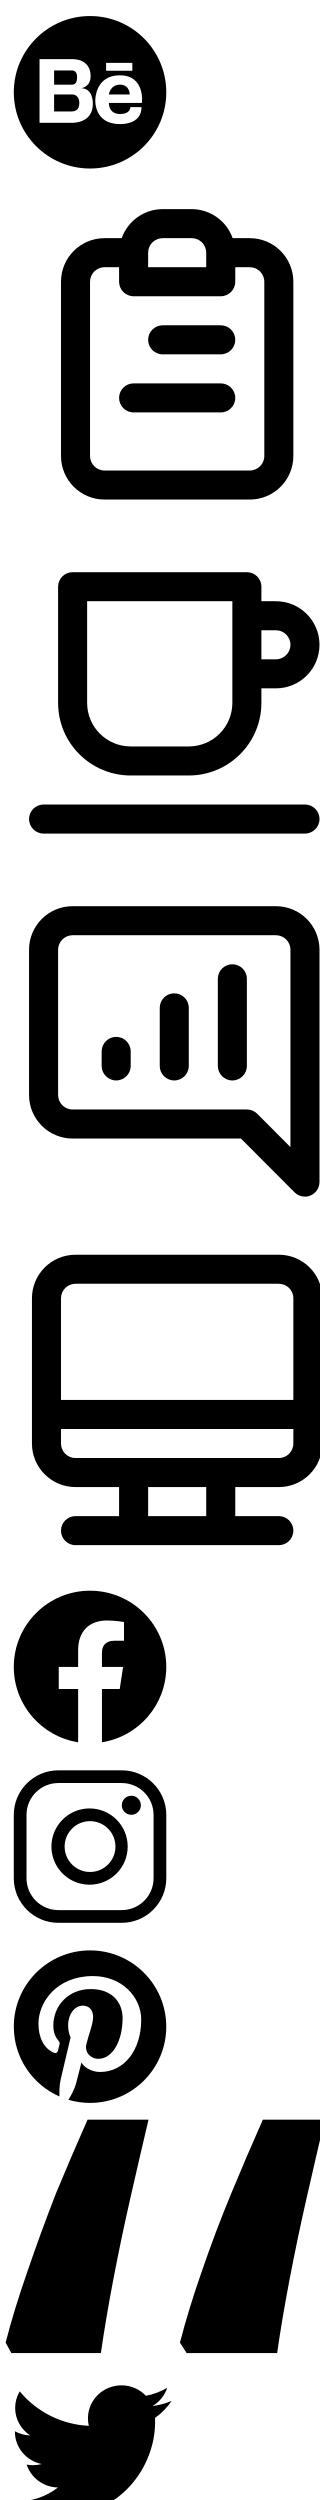
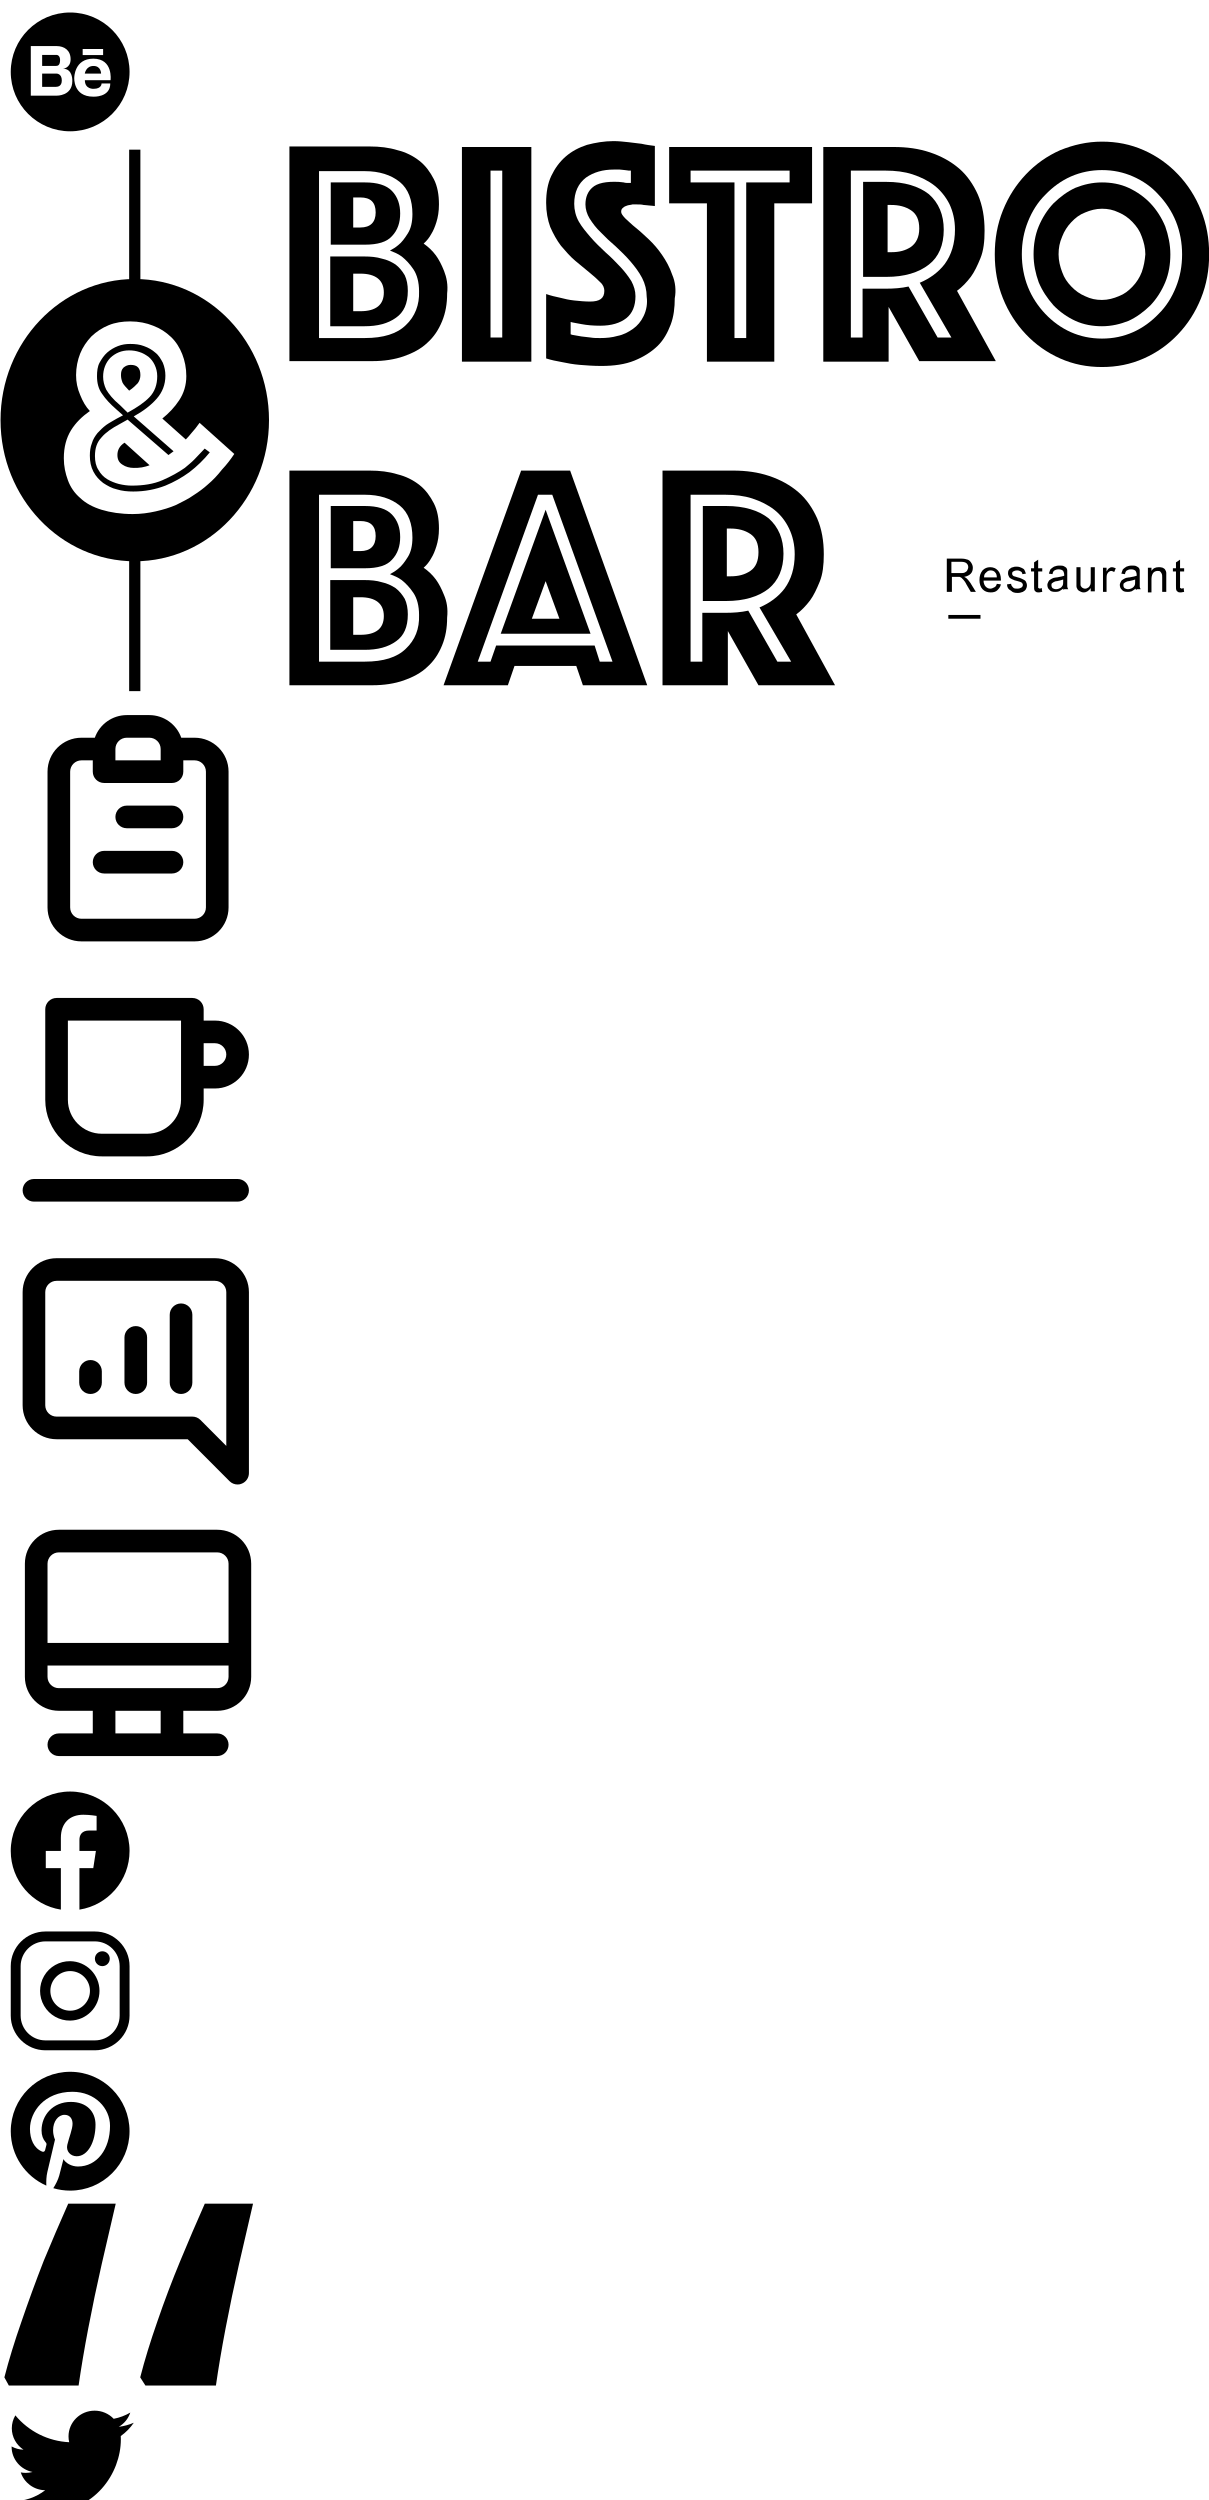
<svg xmlns="http://www.w3.org/2000/svg" xmlns:xlink="http://www.w3.org/1999/xlink">
  <symbol id="sprite-behance" viewBox="0 0 31 31">
    <path d="M20.662 14.574c-1.693 0-1.928 1.688-1.928 1.688h3.598s.023-1.688-1.67-1.688M12.5 16.262H9.313v2.93h3.029c.457-.012 1.312-.141 1.312-1.424 0-1.524-1.154-1.506-1.154-1.506" />
    <path d="M15.5 2.762c-7.248 0-13.125 5.877-13.125 13.125S8.252 29.012 15.5 29.012s13.125-5.877 13.125-13.125S22.748 2.762 15.5 2.762m2.766 8.062h4.517v1.348h-4.517zm-2.285 7.078c0 3.34-3.481 3.235-3.481 3.235H6.805V10.18H12.5c1.734 0 3.1.955 3.1 2.918 0 1.962-1.67 2.086-1.67 2.086 2.203 0 2.05 2.718 2.05 2.718m8.449-.181h-5.678c0 2.033 1.928 1.904 1.928 1.904 1.822 0 1.758-1.178 1.758-1.178h1.927c0 3.13-3.75 2.912-3.75 2.912-4.494 0-4.207-4.19-4.207-4.19s-.006-4.206 4.207-4.206c4.436.006 3.815 4.758 3.815 4.758" />
    <path d="M13.273 13.268c0-1.137-.773-1.137-.773-1.137H9.313v2.443H12.3c.515 0 .972-.17.972-1.306" />
  </symbol>
  <use xlink:href="#sprite-behance" width="31" height="31" y="0" />
  <view id="sprite-behance-view" viewBox="0 0 31 31" />
+   <symbol id="sprite-client-03" viewBox="0 0 268 122">
+     <g>
+       <path d="M87.403 27.448c-.903-.593-1.918-1.068-3.045-1.305-1.128-.355-2.481-.474-3.835-.474h-7.555v15.414h7.555c2.933 0 5.188-.593 6.992-1.897 1.692-1.186 2.594-3.083 2.594-5.929 0-1.304-.225-2.49-.677-3.438-.564-.949-1.24-1.779-2.03-2.371M79.62 37.763h-1.578v-8.3h1.578c3.383 0 5.188 1.423 5.188 4.15s-1.692 4.15-5.188 4.15" />
+       <path d="M86.614 21.164c1.24-1.305 1.804-2.965 1.804-4.98s-.564-3.676-1.804-4.98-3.27-1.897-5.977-1.897H73.08V23.06h7.556c2.819 0 4.849-.593 5.977-1.897m-8.571-2.016v-6.521h1.579c2.255 0 3.383 1.067 3.383 3.32 0 2.134-1.128 3.32-3.383 3.32h-1.579z" />
+       <path d="M98.116 28.87c-.564-1.423-1.128-2.49-1.804-3.439-.79-1.067-1.692-1.897-2.707-2.608a7.7 7.7 0 0 0 1.692-2.134c.45-.712.79-1.542 1.127-2.609.339-1.067.564-2.371.564-3.913 0-2.134-.338-4.031-1.127-5.572-.79-1.542-1.805-2.965-3.158-4.032a12.6 12.6 0 0 0-4.85-2.371c-1.916-.593-3.946-.83-6.202-.83H63.946v47.427h18.382c2.481 0 4.85-.355 6.88-1.067 2.029-.711 3.833-1.66 5.187-2.964 1.466-1.304 2.48-2.846 3.27-4.743s1.128-3.912 1.128-6.165c.225-1.897-.113-3.557-.677-4.98m-8.458 11.975c-1.917 1.898-4.962 2.846-9.022 2.846H70.488V6.816h10.15c3.157 0 5.75.83 7.668 2.371 1.917 1.542 2.82 4.032 2.82 7.115q-.001 2.666-1.016 4.268c-.676 1.067-1.353 2.016-2.142 2.609-.564.474-1.128.83-1.805 1.185.902.356 1.805.712 2.594 1.305.902.71 1.804 1.66 2.594 2.845s1.24 2.846 1.24 4.862c.113 2.964-.902 5.572-2.932 7.47" />
+       <path d="M29.777 30.649C13.425 30.649.118 44.64.118 61.833c0 17.192 13.307 31.183 29.659 31.183s29.659-13.99 29.659-31.183-13.307-31.184-29.659-31.184M45.903 76.06c-.902.83-2.03 1.66-3.157 2.371-1.128.83-2.481 1.423-3.835 2.135-1.353.592-2.932 1.067-4.51 1.422-1.58.356-3.27.593-5.075.593-2.594 0-4.962-.355-6.88-.948-1.916-.593-3.495-1.423-4.736-2.609a9.3 9.3 0 0 1-2.706-3.913c-.564-1.541-.902-3.082-.902-4.86 0-2.49.564-4.507 1.579-6.167s2.48-3.082 4.172-4.268c-.902-.949-1.579-2.134-2.143-3.557a10.8 10.8 0 0 1-.902-4.387c0-1.66.339-3.32.902-4.743.564-1.423 1.467-2.727 2.482-3.794 1.127-1.067 2.368-1.897 3.834-2.49s3.044-.83 4.736-.83c1.917 0 3.609.356 5.075.949 1.579.592 2.82 1.422 3.947 2.49 1.127 1.067 1.917 2.37 2.48 3.794.565 1.422.903 3.082.903 4.861 0 2.016-.564 3.794-1.579 5.336-1.015 1.541-2.255 2.845-3.721 4.03l5.187 4.625c.451-.474.902-.948 1.353-1.541q.677-.712 1.692-2.135l7.668 6.877c-.789 1.186-1.691 2.372-2.706 3.439-1.015 1.304-2.03 2.371-3.158 3.32m-2.932-5.573c-.676.712-1.466 1.304-2.142 1.897-1.354.949-3.045 1.897-4.962 2.727s-4.173 1.186-6.767 1.186c-.902 0-1.804-.118-2.819-.356-.902-.237-1.804-.592-2.594-1.067a5.35 5.35 0 0 1-1.917-2.015c-.564-.83-.79-1.898-.79-3.083 0-1.779.452-3.083 1.467-4.15.902-1.067 2.255-2.016 4.06-2.964l1.691-.949 9.022 7.826 1.128-.83-8.796-7.707q3.214-1.779 5.074-3.913c1.24-1.423 1.917-3.083 1.917-5.099a7.5 7.5 0 0 0-.564-2.845c-.45-.83-.902-1.66-1.691-2.253-.677-.593-1.466-1.067-2.481-1.423-.902-.356-1.917-.474-3.045-.474-.902 0-1.804.118-2.706.474a8 8 0 0 0-2.369 1.423c-.676.593-1.24 1.423-1.691 2.253s-.564 1.897-.564 2.964c0 1.541.338 2.846 1.128 3.913.79 1.185 1.804 2.252 3.157 3.438l1.466 1.305-1.353.71c-.79.475-1.692.95-2.368 1.424-.79.593-1.353 1.185-1.917 1.778-.564.712-1.015 1.423-1.24 2.253-.34.83-.452 1.779-.452 2.727 0 1.305.226 2.49.79 3.557.563 1.067 1.24 1.779 2.142 2.49.902.593 1.917 1.186 3.045 1.423 1.128.356 2.368.474 3.609.474 2.593 0 4.962-.474 7.104-1.304a25.5 25.5 0 0 0 5.3-2.964 27 27 0 0 0 4.511-4.387l-1.127-.83zM26.507 58.513c-1.58-1.305-2.481-2.49-3.045-3.439q-.677-1.422-.677-2.846c0-1.66.564-3.082 1.579-4.15 1.128-1.067 2.481-1.66 4.172-1.66.79 0 1.58.12 2.256.356.79.237 1.353.593 2.03 1.068a5.2 5.2 0 0 1 1.353 1.778c.338.711.564 1.541.564 2.49q0 2.845-1.692 4.624c-1.127 1.186-2.706 2.253-4.849 3.439zm3.947-4.862a3 3 0 0 0 .563-1.778c0-1.542-.676-2.253-2.142-2.253-.677 0-1.128.237-1.579.593-.451.474-.564.948-.564 1.66 0 .593.113 1.067.338 1.66.226.474.79 1.067 1.467 1.778.902-.593 1.466-1.185 1.917-1.66M25.943 69.54c0 .948.338 1.66 1.127 2.134.677.474 1.58.711 2.482.711.563 0 1.127 0 1.804-.118.564-.119 1.127-.237 1.691-.475l-5.525-4.98c-1.128.712-1.58 1.66-1.58 2.728" />
+       <path d="M31.018 2.073h-2.481v31.421h2.48z" />
+       <path d="M31.018 86.851h-2.481v34.859h2.48z" />
+       <path d="M209.196 99.775v-7.351h3.158c.676 0 1.127.118 1.466.237.338.118.563.356.789.711q.338.534.338 1.067c0 .475-.113.949-.451 1.305s-.789.593-1.466.711c.226.119.451.237.564.356.226.237.564.593.789.948l1.241 2.016h-1.128l-.902-1.541q-.339-.712-.677-1.067l-.451-.475c-.113-.118-.225-.118-.451-.237h-1.691v3.32zm.902-4.15h2.03c.451 0 .789 0 1.015-.118.225-.119.451-.238.564-.475s.225-.474.225-.711c0-.356-.112-.593-.338-.83s-.677-.356-1.128-.356h-2.255v2.49z" />
+       <path d="m220.247 97.996.903.118c-.113.593-.452.949-.79 1.304s-.902.475-1.466.475c-.789 0-1.353-.237-1.804-.712-.451-.474-.677-1.185-.677-2.016 0-.948.226-1.54.677-2.134q.677-.711 1.691-.711 1.016 0 1.692.711c.451.474.677 1.186.677 2.016v.237h-3.835c0 .593.226 1.067.451 1.304.339.356.677.475 1.015.475.339 0 .564-.119.79-.237.338-.12.564-.356.676-.83m-2.819-1.423h2.819q0-.712-.338-1.067c-.226-.356-.677-.475-1.015-.475-.451 0-.677.119-1.015.474-.338.238-.451.593-.451 1.068" />
+       <path d="m222.503 98.114.902-.118c0 .356.226.593.451.83.226.237.564.237.902.237.451 0 .677-.119.902-.237a.66.66 0 0 0 .339-.593c0-.237-.113-.356-.226-.474-.113-.119-.451-.237-.902-.356a4.4 4.4 0 0 1-1.353-.474c-.226-.119-.451-.237-.564-.475-.113-.237-.226-.474-.226-.711s0-.474.113-.711a.9.9 0 0 1 .451-.475.84.84 0 0 1 .564-.237c.226-.118.451-.118.79-.118.451 0 .789.118 1.014.237.226.118.564.237.677.474s.226.474.338.83l-.789.119a.66.66 0 0 0-.338-.593c-.226-.119-.451-.237-.79-.237-.451 0-.676.118-.902.237-.225.118-.225.355-.225.474s0 .237.112.356c.113.118.226.237.339.237.112 0 .338.118.789.237.564.119 1.015.356 1.241.474.225.119.451.237.563.475.113.237.226.474.226.83 0 .355-.113.592-.226.83-.112.237-.451.474-.676.592-.339.119-.677.238-1.128.238-.677 0-1.128-.119-1.466-.475-.677-.355-.902-.83-.902-1.423" />
+       <path d="m230.171 98.945.113.83c-.225 0-.451.119-.676.119-.339 0-.564 0-.677-.119q-.339-.177-.338-.355c-.113-.119-.113-.475-.113-1.067V95.27h-.677v-.712h.677v-1.304l.902-.593v1.897h.902v.712h-.902v3.557c0 .118.113.118.113.118.113 0 .113.119.338.119.113-.119.226-.119.338-.119" />
+       <path d="M234.908 99.063c-.338.237-.677.475-.902.593-.338.119-.564.119-.902.119-.564 0-1.015-.119-1.241-.475-.338-.237-.451-.71-.451-1.067 0-.237.113-.474.226-.711a.9.9 0 0 1 .451-.474c.225-.119.338-.237.676-.356.226 0 .451-.119.79-.119.676-.118 1.24-.237 1.579-.355v-.237c0-.356-.113-.593-.226-.83q-.339-.356-1.015-.356c-.451 0-.677.118-.902.237-.226.118-.338.356-.451.83l-.79-.119c.113-.355.226-.711.339-.948.225-.237.451-.356.789-.593.338-.119.677-.237 1.128-.237s.789 0 1.015.118c.225.119.451.237.564.356a.94.94 0 0 1 .225.593v3.557c0 .119.113.474.226.593h-.902c-.113.356-.113.118-.226-.119m0-2.015q-.507.177-1.353.355c-.339 0-.564.119-.79.237-.112.12-.225.12-.338.238s-.113.237-.113.474a.93.93 0 0 0 .226.593c.225.118.451.237.789.237.339 0 .677-.119.902-.237.226-.119.451-.356.564-.593s.113-.474.113-.949z" />
+       <path d="M240.997 99.774v-.83c-.451.593-.902.949-1.578.949-.339 0-.564-.119-.79-.237-.225-.12-.451-.238-.564-.475s-.225-.355-.225-.711v-4.15h.902v3.913c0 .237.226.474.338.593.226.118.339.237.677.237s.451-.119.677-.237c.225-.12.338-.356.451-.593s.112-.593.112-1.068V94.32h.903v5.336h-.903z" />
+       <path d="M243.704 99.774v-5.336h.79v.83c.225-.355.338-.592.563-.711a.84.84 0 0 1 .564-.237c.339 0 .564.118.902.237l-.338.83c-.225-.119-.451-.237-.677-.237-.225 0-.338.118-.563.237-.113.119-.226.237-.339.474-.113.356-.112.712-.112 1.067v2.846z" />
+       <path d="M250.921 99.063c-.338.237-.676.475-.902.593-.338.119-.564.119-.902.119-.564 0-1.015-.119-1.241-.475-.338-.237-.451-.71-.451-1.067 0-.237.113-.474.226-.711a.9.9 0 0 1 .451-.474c.225-.119.338-.237.677-.356.225 0 .451-.119.789-.119.677-.118 1.24-.237 1.579-.355v-.237c0-.356-.113-.593-.226-.83q-.338-.356-1.015-.356c-.451 0-.676.118-.902.237-.225.118-.338.356-.451.83l-.789-.119c.112-.355.225-.711.338-.948.225-.237.451-.356.789-.593.339-.119.677-.237 1.128-.237s.789 0 1.015.118c.225.119.451.237.564.356a.93.93 0 0 1 .225.593v3.557a.93.93 0 0 0 .226.593h-.902c-.113.356-.226.118-.226-.119m-.113-2.015q-.507.177-1.353.355c-.338 0-.564.119-.789.237-.113.12-.226.12-.339.238-.112.118-.112.237-.112.474s.112.474.225.593c.226.118.451.237.79.237.338 0 .676-.119.902-.237a1.4 1.4 0 0 0 .564-.593c.112-.237.112-.474.112-.949z" />
+       <path d="M253.628 99.774v-5.336h.789v.712c.339-.593.902-.83 1.579-.83.338 0 .564 0 .902.118.226.119.451.237.564.475.113.237.226.355.226.711v4.15h-.902v-3.201c0-.356 0-.593-.113-.83a1.6 1.6 0 0 0-.339-.475c-.112-.118-.338-.118-.563-.118-.339 0-.677.118-.903.355-.225.238-.451.712-.451 1.423v2.965h-.789z" />
+       <path d="m261.522 98.945.112.83c-.225 0-.451.119-.676.119-.339 0-.564 0-.677-.119q-.338-.177-.338-.355c-.113-.119-.113-.475-.113-1.067V95.27h-.677v-.712h.677v-1.304l.902-.593v1.897h.902v.712h-.902v3.557c0 .118.113.118.113.118.113 0 .113.119.338.119.113-.119.226-.119.339-.119" />
+       <path d="M216.639 104.874h-7.104v.829h7.104z" />
+       <path d="M87.403 98.945c-.903-.593-1.918-1.068-3.045-1.305-1.128-.356-2.481-.474-3.835-.474h-7.555v15.414h7.555c2.933 0 5.188-.593 6.992-1.897 1.692-1.186 2.594-3.083 2.594-5.929 0-1.304-.225-2.489-.677-3.438-.564-.949-1.24-1.779-2.03-2.371M79.62 109.26h-1.578v-8.3h1.578c3.383 0 5.188 1.423 5.188 4.15s-1.692 4.15-5.188 4.15" />
+       <path d="M86.614 92.66c1.24-1.304 1.804-2.964 1.804-4.98 0-2.015-.564-3.675-1.804-4.98-1.24-1.304-3.27-1.897-5.977-1.897H73.08v13.754h7.556c2.819 0 4.849-.593 5.977-1.897m-8.571-2.016v-6.52h1.579c2.255 0 3.383 1.066 3.383 3.32 0 2.133-1.128 3.319-3.383 3.319h-1.579z" />
+       <path d="M98.116 100.486c-.564-1.423-1.128-2.49-1.804-3.438-.79-1.068-1.692-1.898-2.707-2.609a7.7 7.7 0 0 0 1.692-2.134c.45-.712.79-1.542 1.127-2.609.339-1.067.564-2.371.564-3.912 0-2.135-.338-4.032-1.127-5.573-.79-1.542-1.805-2.965-3.158-4.032a12.6 12.6 0 0 0-4.85-2.371c-1.916-.593-3.946-.83-6.202-.83H63.946v47.428h18.382c2.481 0 4.85-.356 6.88-1.067 2.029-.712 3.833-1.66 5.187-2.965 1.466-1.304 2.48-2.845 3.27-4.742.79-1.898 1.128-3.913 1.128-6.166.225-2.016-.113-3.676-.677-4.98m-8.458 11.857c-1.917 1.897-4.962 2.846-9.022 2.846H70.488V78.314h10.15c3.157 0 5.75.83 7.668 2.371 1.917 1.541 2.82 4.031 2.82 7.114q-.001 2.668-1.016 4.269c-.676 1.067-1.353 2.015-2.142 2.608-.564.474-1.128.83-1.805 1.186.902.356 1.805.711 2.594 1.304.902.712 1.804 1.66 2.594 2.846.79 1.185 1.24 2.845 1.24 4.861.113 3.083-.902 5.573-2.932 7.47" />
+       <path d="M102.063 1.48v47.428H117.4V1.48zm8.909 42.093h-2.593V6.698h2.593z" />
+       <path d="M148.525 29.7c-.563-1.66-1.353-3.082-2.255-4.387a21 21 0 0 0-2.932-3.438c-1.015-.949-2.03-1.897-2.932-2.609-.902-.711-1.579-1.422-2.256-2.015-.563-.593-.902-1.067-.902-1.423 0-.474.113-.711.451-.949.226-.237.564-.355.903-.474.338-.118.789-.118 1.127-.237h1.015c.451 0 1.015 0 1.466.119.451 0 .902.118 1.241.118.451 0 .902.119 1.24.119V1.244c-.902-.119-1.917-.237-2.932-.474-.902-.119-1.804-.238-2.932-.356-1.128-.119-2.143-.237-3.27-.237-2.03 0-4.06.355-5.864.83-1.805.593-3.383 1.423-4.737 2.608-1.353 1.186-2.368 2.609-3.157 4.269s-1.128 3.675-1.128 5.928c0 2.016.338 3.794.902 5.336.677 1.541 1.466 2.964 2.368 4.15 1.015 1.186 2.03 2.371 3.158 3.32s2.143 1.778 3.157 2.608q1.523 1.245 2.369 2.134c.676.593.902 1.305.902 1.898 0 1.66-1.015 2.371-3.158 2.371-1.127 0-2.368-.119-3.496-.237-1.127-.119-2.142-.356-3.044-.593-1.128-.237-2.143-.474-3.158-.83v14.228c1.128.356 2.255.593 3.609.83 1.127.237 2.368.475 3.834.593 1.466.119 3.045.237 4.736.237 2.82 0 5.301-.355 7.33-1.185q3.045-1.245 5.075-3.202c1.353-1.304 2.255-2.964 2.932-4.743.677-1.778.902-3.794.902-5.81.339-1.778.113-3.675-.564-5.216m-6.315 9.13q-.846 1.78-2.368 2.846c-1.015.711-2.143 1.304-3.383 1.541-1.241.356-2.481.475-3.834.475-.79 0-1.466 0-2.143-.119-.677-.118-1.353-.118-2.03-.237l-2.03-.356-.338-.118v-2.727l.451.118c.564.119 1.241.237 1.917.356 1.241.237 2.594.356 4.173.356 2.481 0 4.398-.593 5.751-1.66 1.353-1.068 2.03-2.727 2.03-4.862 0-1.185-.338-2.252-.902-3.32a20.5 20.5 0 0 0-2.481-3.201c-1.015-1.067-2.03-2.134-3.271-3.201-1.127-1.067-2.255-2.135-3.27-3.32s-1.917-2.253-2.594-3.439-1.015-2.608-1.015-3.913c0-2.608.903-4.505 2.594-5.81 1.692-1.185 3.722-1.778 6.203-1.778h1.24c.451 0 .789.118 1.128.118s.676.12.902.12h.451v2.726h-.451c-.338 0-.79 0-1.128-.118-.338 0-.676-.119-1.128-.119-2.706-.119-4.736.237-5.864 1.304-.902.83-1.466 2.016-1.466 3.676 0 1.067.339 2.134.902 3.083.677 1.067 1.466 2.134 2.481 3.082a41 41 0 0 0 3.271 3.083c1.128 1.067 2.255 2.135 3.27 3.32s1.917 2.372 2.594 3.676a9 9 0 0 1 1.015 4.15 7.43 7.43 0 0 1-.677 4.268" />
+       <path d="M147.849 1.48v12.45h8.345v34.978h14.886V13.93h8.345V1.48zm26.726 7.826h-9.698v34.385h-2.594V9.306h-9.698V6.698h21.878v2.608z" />
+       <path d="M208.52 19.74c0-3.32-1.128-5.928-3.271-7.825-2.255-1.778-5.413-2.727-9.36-2.727h-5.187v20.987h5.187c3.947 0 7.105-.949 9.36-2.727 2.143-1.66 3.271-4.269 3.271-7.707m-7.218 3.795c-1.24.83-2.594 1.186-4.398 1.186h-.789V14.287h.789c1.692 0 3.158.355 4.398 1.185 1.241.83 1.805 2.134 1.805 4.031 0 1.898-.677 3.202-1.805 4.032" />
+       <path d="M211.452 33.257c1.128-.83 2.143-1.897 3.045-3.083.789-1.067 1.466-2.49 2.142-4.15.677-1.66.903-3.675.903-6.047 0-2.964-.452-5.572-1.466-7.944-1.015-2.253-2.369-4.268-4.173-5.81q-2.706-2.312-6.428-3.557c-2.481-.83-5.075-1.186-8.007-1.186h-15.562v47.428h14.434V36.814l6.767 11.976h16.916zm-1.241 10.316h-3.044l-6.428-11.264c-1.579.355-3.271.474-4.962.474h-5.188v10.79h-2.594V6.698h7.669c2.142 0 4.172.237 5.977.83 1.804.592 3.496 1.422 4.849 2.49 1.353 1.067 2.481 2.49 3.27 4.03.79 1.66 1.241 3.558 1.241 5.692 0 3.083-.79 5.573-2.256 7.589-1.353 1.778-3.27 3.2-5.525 4.15z" />
+       <path d="M265.357 15.472c-1.241-3.082-2.933-5.691-5.075-7.944a23.4 23.4 0 0 0-7.556-5.336C249.794.888 246.749.295 243.479.295c-3.271 0-6.315.712-9.247 1.897a23.4 23.4 0 0 0-7.556 5.336c-2.143 2.253-3.834 4.862-5.075 7.944-1.24 3.083-1.804 6.284-1.804 9.723s.564 6.64 1.804 9.723c1.241 3.082 2.932 5.69 5.075 7.944a23.4 23.4 0 0 0 7.556 5.335c2.932 1.305 5.976 1.897 9.247 1.897s6.315-.592 9.247-1.897a23.4 23.4 0 0 0 7.556-5.335c2.142-2.253 3.834-4.862 5.075-7.944 1.24-3.083 1.804-6.284 1.804-9.723s-.564-6.64-1.804-9.723m-5.526 16.956c-.902 2.253-2.143 4.268-3.835 5.928-1.578 1.66-3.495 3.083-5.638 4.032s-4.398 1.422-6.879 1.422-4.737-.474-6.879-1.422c-2.143-.95-4.06-2.372-5.639-4.032s-2.932-3.675-3.834-5.928-1.353-4.743-1.353-7.233c0-2.609.451-4.98 1.353-7.233s2.143-4.268 3.834-5.928c1.579-1.66 3.496-3.083 5.639-4.032 2.142-.948 4.511-1.422 6.879-1.422 2.481 0 4.736.474 6.879 1.422 2.143.949 4.06 2.253 5.638 4.032 1.579 1.66 2.933 3.675 3.835 5.928s1.353 4.743 1.353 7.233c0 2.608-.451 4.98-1.353 7.233" />
+       <path d="M254.192 13.93c-1.353-1.422-3.045-2.608-4.849-3.438s-3.835-1.185-5.864-1.185c-2.143 0-4.06.474-5.865 1.185-1.804.83-3.383 2.016-4.849 3.439-1.353 1.423-2.481 3.201-3.27 5.098s-1.128 4.032-1.128 6.166c0 2.253.451 4.268 1.128 6.165.789 1.898 1.917 3.558 3.27 5.099 1.354 1.423 3.045 2.608 4.849 3.438s3.835 1.186 5.865 1.186c2.142 0 4.059-.474 5.864-1.185 1.804-.83 3.383-2.016 4.849-3.439 1.353-1.423 2.481-3.201 3.27-5.099.79-1.897 1.128-4.03 1.128-6.165s-.451-4.269-1.128-6.166c-.789-1.897-1.917-3.675-3.27-5.098m-1.917 15.178a9.5 9.5 0 0 1-2.03 3.201c-.902.949-1.805 1.66-3.045 2.134-1.128.475-2.368.83-3.721.83s-2.481-.237-3.722-.83q-1.692-.71-3.045-2.134c-.902-.948-1.578-1.897-2.03-3.201-.451-1.186-.789-2.49-.789-3.913s.226-2.609.789-3.913a9.5 9.5 0 0 1 2.03-3.201c.902-.949 1.805-1.66 3.045-2.134 1.128-.475 2.368-.83 3.722-.83 1.353 0 2.481.237 3.721.83q1.692.71 3.045 2.134c.902.948 1.579 1.897 2.03 3.201.451 1.186.789 2.49.789 3.913-.113 1.423-.338 2.608-.789 3.913" />
+       <path d="m130.482 109.023-9.924-27.39-9.924 27.39zm-6.879-3.32h-6.09l3.045-8.3z" />
+       <path d="M125.971 72.978h-10.826l-17.141 47.428h14.209l1.466-4.269h13.645l1.466 4.269H143zm5.413 38.654h-21.765l-1.24 3.557h-2.819l13.307-36.875h3.157l13.307 36.875h-2.819z" />
+       <path d="M175.929 104.755c1.128-.83 2.142-1.898 3.045-3.083.789-1.067 1.466-2.49 2.142-4.15.677-1.66.902-3.676.902-6.047 0-2.964-.451-5.573-1.466-7.944-1.014-2.253-2.368-4.269-4.172-5.81q-2.706-2.312-6.428-3.557c-2.481-.83-5.075-1.186-8.007-1.186h-15.562v47.428h14.435V108.43l6.766 11.976h16.915zm-1.128 10.434h-3.045l-6.428-11.264c-1.578.355-3.27.474-4.962.474h-5.187v10.79h-2.594V78.314h7.669c2.142 0 4.172.237 5.977.83 1.804.593 3.495 1.422 4.849 2.49 1.353 1.067 2.481 2.49 3.27 4.15s1.241 3.557 1.241 5.69c0 3.084-.79 5.574-2.256 7.59-1.353 1.778-3.27 3.201-5.526 4.149z" />
+       <path d="M173.109 91.356c0-3.32-1.127-5.928-3.27-7.826-2.255-1.778-5.413-2.727-9.36-2.727h-5.187v20.987h5.187c3.947 0 7.105-.949 9.36-2.727 2.143-1.779 3.27-4.387 3.27-7.707m-7.33 3.794c-1.24.83-2.593 1.186-4.398 1.186h-.789V85.783h.789c1.692 0 3.158.356 4.398 1.186 1.241.83 1.805 2.134 1.805 4.031s-.564 3.32-1.805 4.15" />
+     </g>
+   </symbol>
+   <use xlink:href="#sprite-client-03" width="268" height="122" y="31" />
+   <view id="sprite-client-03-view" viewBox="0 31 268 122" />
  <symbol id="sprite-clipboard" viewBox="0 0 61 60">
    <path d="M38 35H23a2.5 2.5 0 0 0 0 5h15a2.5 2.5 0 0 0 0-5m0-10H28a2.5 2.5 0 0 0 0 5h10a2.5 2.5 0 0 0 0-5m5-15h-2.95A7.5 7.5 0 0 0 33 5h-5a7.5 7.5 0 0 0-7.05 5H18a7.5 7.5 0 0 0-7.5 7.5v30A7.5 7.5 0 0 0 18 55h25a7.5 7.5 0 0 0 7.5-7.5v-30A7.5 7.5 0 0 0 43 10m-17.5 2.5A2.5 2.5 0 0 1 28 10h5a2.5 2.5 0 0 1 2.5 2.5V15h-10zm20 35A2.5 2.5 0 0 1 43 50H18a2.5 2.5 0 0 1-2.5-2.5v-30A2.5 2.5 0 0 1 18 15h2.5v2.5A2.5 2.5 0 0 0 23 20h15a2.5 2.5 0 0 0 2.5-2.5V15H43a2.5 2.5 0 0 1 2.5 2.5z" />
  </symbol>
-   <use xlink:href="#sprite-clipboard" width="61" height="60" y="31" />
-   <view id="sprite-clipboard-view" viewBox="0 31 61 60" />
+   <use xlink:href="#sprite-clipboard" width="61" height="60" y="153" />
+   <view id="sprite-clipboard-view" viewBox="0 153 61 60" />
  <symbol id="sprite-coffee" viewBox="0 0 60 60">
    <path d="M22.5 42.5h10A12.5 12.5 0 0 0 45 30v-2.5h2.5a7.5 7.5 0 0 0 0-15H45V10a2.5 2.5 0 0 0-2.5-2.5h-30A2.5 2.5 0 0 0 10 10v20a12.5 12.5 0 0 0 12.5 12.5m22.5-25h2.5a2.5 2.5 0 0 1 0 5H45zm-30-5h25V30a7.5 7.5 0 0 1-7.5 7.5h-10A7.5 7.5 0 0 1 15 30zm37.5 35h-45a2.5 2.5 0 0 0 0 5h45a2.5 2.5 0 0 0 0-5" />
  </symbol>
-   <use xlink:href="#sprite-coffee" width="60" height="60" y="91" />
-   <view id="sprite-coffee-view" viewBox="0 91 60 60" />
+   <use xlink:href="#sprite-coffee" width="60" height="60" y="213" />
+   <view id="sprite-coffee-view" viewBox="0 213 60 60" />
  <symbol id="sprite-comment" viewBox="0 0 60 60">
    <path d="M30 20a2.5 2.5 0 0 0-2.5 2.5v10a2.5 2.5 0 0 0 5 0v-10A2.5 2.5 0 0 0 30 20m-10 7.5a2.5 2.5 0 0 0-2.5 2.5v2.5a2.5 2.5 0 0 0 5 0V30a2.5 2.5 0 0 0-2.5-2.5M47.5 5h-35A7.5 7.5 0 0 0 5 12.5v25a7.5 7.5 0 0 0 7.5 7.5h28.975l9.25 9.275A2.5 2.5 0 0 0 52.5 55c.328.008.653-.06.95-.2A2.5 2.5 0 0 0 55 52.5v-40A7.5 7.5 0 0 0 47.5 5M50 46.475l-5.725-5.75A2.5 2.5 0 0 0 42.5 40h-30a2.5 2.5 0 0 1-2.5-2.5v-25a2.5 2.5 0 0 1 2.5-2.5h35a2.5 2.5 0 0 1 2.5 2.5zM40 15a2.5 2.5 0 0 0-2.5 2.5v15a2.5 2.5 0 0 0 5 0v-15A2.5 2.5 0 0 0 40 15" />
  </symbol>
-   <use xlink:href="#sprite-comment" width="60" height="60" y="151" />
-   <view id="sprite-comment-view" viewBox="0 151 60 60" />
+   <use xlink:href="#sprite-comment" width="60" height="60" y="273" />
+   <view id="sprite-comment-view" viewBox="0 273 60 60" />
  <symbol id="sprite-desktop" viewBox="0 0 61 60">
    <path d="M48 5H13a7.5 7.5 0 0 0-7.5 7.5v25A7.5 7.5 0 0 0 13 45h7.5v5H13a2.5 2.5 0 0 0 0 5h35a2.5 2.5 0 0 0 0-5h-7.5v-5H48a7.5 7.5 0 0 0 7.5-7.5v-25A7.5 7.5 0 0 0 48 5M35.5 50h-10v-5h10zm15-12.5A2.5 2.5 0 0 1 48 40H13a2.5 2.5 0 0 1-2.5-2.5V35h40zm0-7.5h-40V12.5A2.5 2.5 0 0 1 13 10h35a2.5 2.5 0 0 1 2.5 2.5z" />
  </symbol>
-   <use xlink:href="#sprite-desktop" width="61" height="60" y="211" />
-   <view id="sprite-desktop-view" viewBox="0 211 61 60" />
+   <use xlink:href="#sprite-desktop" width="61" height="60" y="333" />
+   <view id="sprite-desktop-view" viewBox="0 333 61 60" />
  <symbol id="sprite-facebook" viewBox="0 0 31 31">
    <path fill-rule="evenodd" clip-rule="evenodd" d="M28.625 15.966c0-7.248-5.877-13.125-13.125-13.125S2.375 8.718 2.375 15.966c0 6.55 4.799 11.98 11.074 12.966v-9.171h-3.333v-3.795h3.333v-2.892c0-3.289 1.96-5.107 4.958-5.107 1.436 0 2.938.257 2.938.257v3.23H19.69c-1.63 0-2.14 1.011-2.14 2.05v2.462h3.64l-.581 3.795H17.55v9.172c6.275-.985 11.074-6.415 11.074-12.967" />
  </symbol>
-   <use xlink:href="#sprite-facebook" width="31" height="31" y="271" />
-   <view id="sprite-facebook-view" viewBox="0 271 31 31" />
+   <use xlink:href="#sprite-facebook" width="31" height="31" y="393" />
+   <view id="sprite-facebook-view" viewBox="0 393 31 31" />
  <symbol id="sprite-instagram" viewBox="0 0 31 31">
    <path d="M20.969 4.949a5.485 5.485 0 0 1 5.469 5.47v10.936a5.485 5.485 0 0 1-5.47 5.47H10.032a5.485 5.485 0 0 1-5.469-5.47V10.418a5.486 5.486 0 0 1 5.47-5.469zm0-2.187H10.03c-4.21 0-7.656 3.445-7.656 7.656v10.937c0 4.211 3.445 7.657 7.656 7.657h10.94c4.21 0 7.656-3.446 7.656-7.657V10.418c0-4.211-3.445-7.656-7.656-7.656" />
    <path d="M22.61 10.418a1.641 1.641 0 1 1 0-3.282 1.641 1.641 0 0 1 0 3.282m-7.11 1.093a4.375 4.375 0 1 1 0 8.75 4.375 4.375 0 0 1 0-8.75m0-2.187a6.563 6.563 0 1 0 0 13.125 6.563 6.563 0 0 0 0-13.125" />
  </symbol>
-   <use xlink:href="#sprite-instagram" width="31" height="31" y="302" />
-   <view id="sprite-instagram-view" viewBox="0 302 31 31" />
+   <use xlink:href="#sprite-instagram" width="31" height="31" y="424" />
+   <view id="sprite-instagram-view" viewBox="0 424 31 31" />
  <symbol id="sprite-pinterest" viewBox="0 0 31 31">
    <path d="M15.503 2.762c-7.248 0-13.125 5.877-13.125 13.125 0 5.373 3.234 9.99 7.857 12.023-.035-.914-.005-2.015.229-3.012l1.687-7.154s-.421-.838-.421-2.074c0-1.945 1.124-3.399 2.53-3.399 1.196 0 1.77.897 1.77 1.97 0 1.2-.767 2.993-1.16 4.657-.328 1.395.697 2.526 2.074 2.526 2.485 0 4.16-3.193 4.16-6.979 0-2.877-1.939-5.027-5.46-5.027-3.979 0-6.463 2.97-6.463 6.287 0 1.143.34 1.951.867 2.572.24.287.275.405.187.733-.064.24-.205.82-.27 1.054-.087.334-.357.452-.655.329-1.834-.75-2.69-2.754-2.69-5.016 0-3.727 3.147-8.197 9.381-8.197 5.01 0 8.309 3.627 8.309 7.517 0 5.15-2.866 8.994-7.084 8.994-1.418 0-2.748-.767-3.205-1.634 0 0-.762 3.023-.926 3.609-.276 1.014-.82 2.021-1.319 2.813a13.2 13.2 0 0 0 3.721.539c7.248 0 13.125-5.877 13.125-13.125S22.751 2.762 15.502 2.762" />
  </symbol>
-   <use xlink:href="#sprite-pinterest" width="31" height="31" y="333" />
-   <view id="sprite-pinterest-view" viewBox="0 333 31 31" />
+   <use xlink:href="#sprite-pinterest" width="31" height="31" y="455" />
+   <view id="sprite-pinterest-view" viewBox="0 455 31 31" />
  <symbol id="sprite-quotes" viewBox="0 0 56 42">
    <path d="M55.908.904q-1.476 6.232-3.116 13.448a409 409 0 0 0-2.952 14.104q-1.312 6.888-2.132 12.628h-15.58L30.98 39.28q1.476-5.74 3.772-12.3a225 225 0 0 1 5.084-13.448A548 548 0 0 1 45.248.904zm-30.34 0q-1.476 6.232-3.116 13.448A409 409 0 0 0 19.5 28.456q-1.312 6.888-2.132 12.628H1.952L.968 39.28q1.476-5.74 3.772-12.3a333 333 0 0 1 4.92-13.448A548 548 0 0 1 15.072.904z" />
  </symbol>
-   <use xlink:href="#sprite-quotes" width="56" height="42" y="364" />
-   <view id="sprite-quotes-view" viewBox="0 364 56 42" />
+   <use xlink:href="#sprite-quotes" width="56" height="42" y="486" />
+   <view id="sprite-quotes-view" viewBox="0 486 56 42" />
  <symbol id="sprite-twitter" viewBox="0 0 31 31">
    <path d="M29.563 7.303a11.8 11.8 0 0 1-3.314.896 5.7 5.7 0 0 0 2.539-3.14 11.6 11.6 0 0 1-3.666 1.377 5.8 5.8 0 0 0-4.213-1.8c-3.189 0-5.77 2.544-5.77 5.679q-.003.656.15 1.294A16.45 16.45 0 0 1 3.394 5.674a5.6 5.6 0 0 0-.785 2.853c0 1.97 1.028 3.71 2.579 4.729a5.7 5.7 0 0 1-2.624-.71v.071c0 2.754 1.992 5.045 4.629 5.567a6 6 0 0 1-1.52.199 5.5 5.5 0 0 1-1.085-.106c.733 2.256 2.866 3.897 5.394 3.944a11.7 11.7 0 0 1-7.168 2.431q-.691 0-1.376-.082a16.33 16.33 0 0 0 8.832 2.567c10.627 0 16.432-8.655 16.432-16.16q0-.372-.018-.733a11.6 11.6 0 0 0 2.878-2.941" />
  </symbol>
-   <use xlink:href="#sprite-twitter" width="31" height="31" y="406" />
-   <view id="sprite-twitter-view" viewBox="0 406 31 31" />
+   <use xlink:href="#sprite-twitter" width="31" height="31" y="528" />
+   <view id="sprite-twitter-view" viewBox="0 528 31 31" />
</svg>
